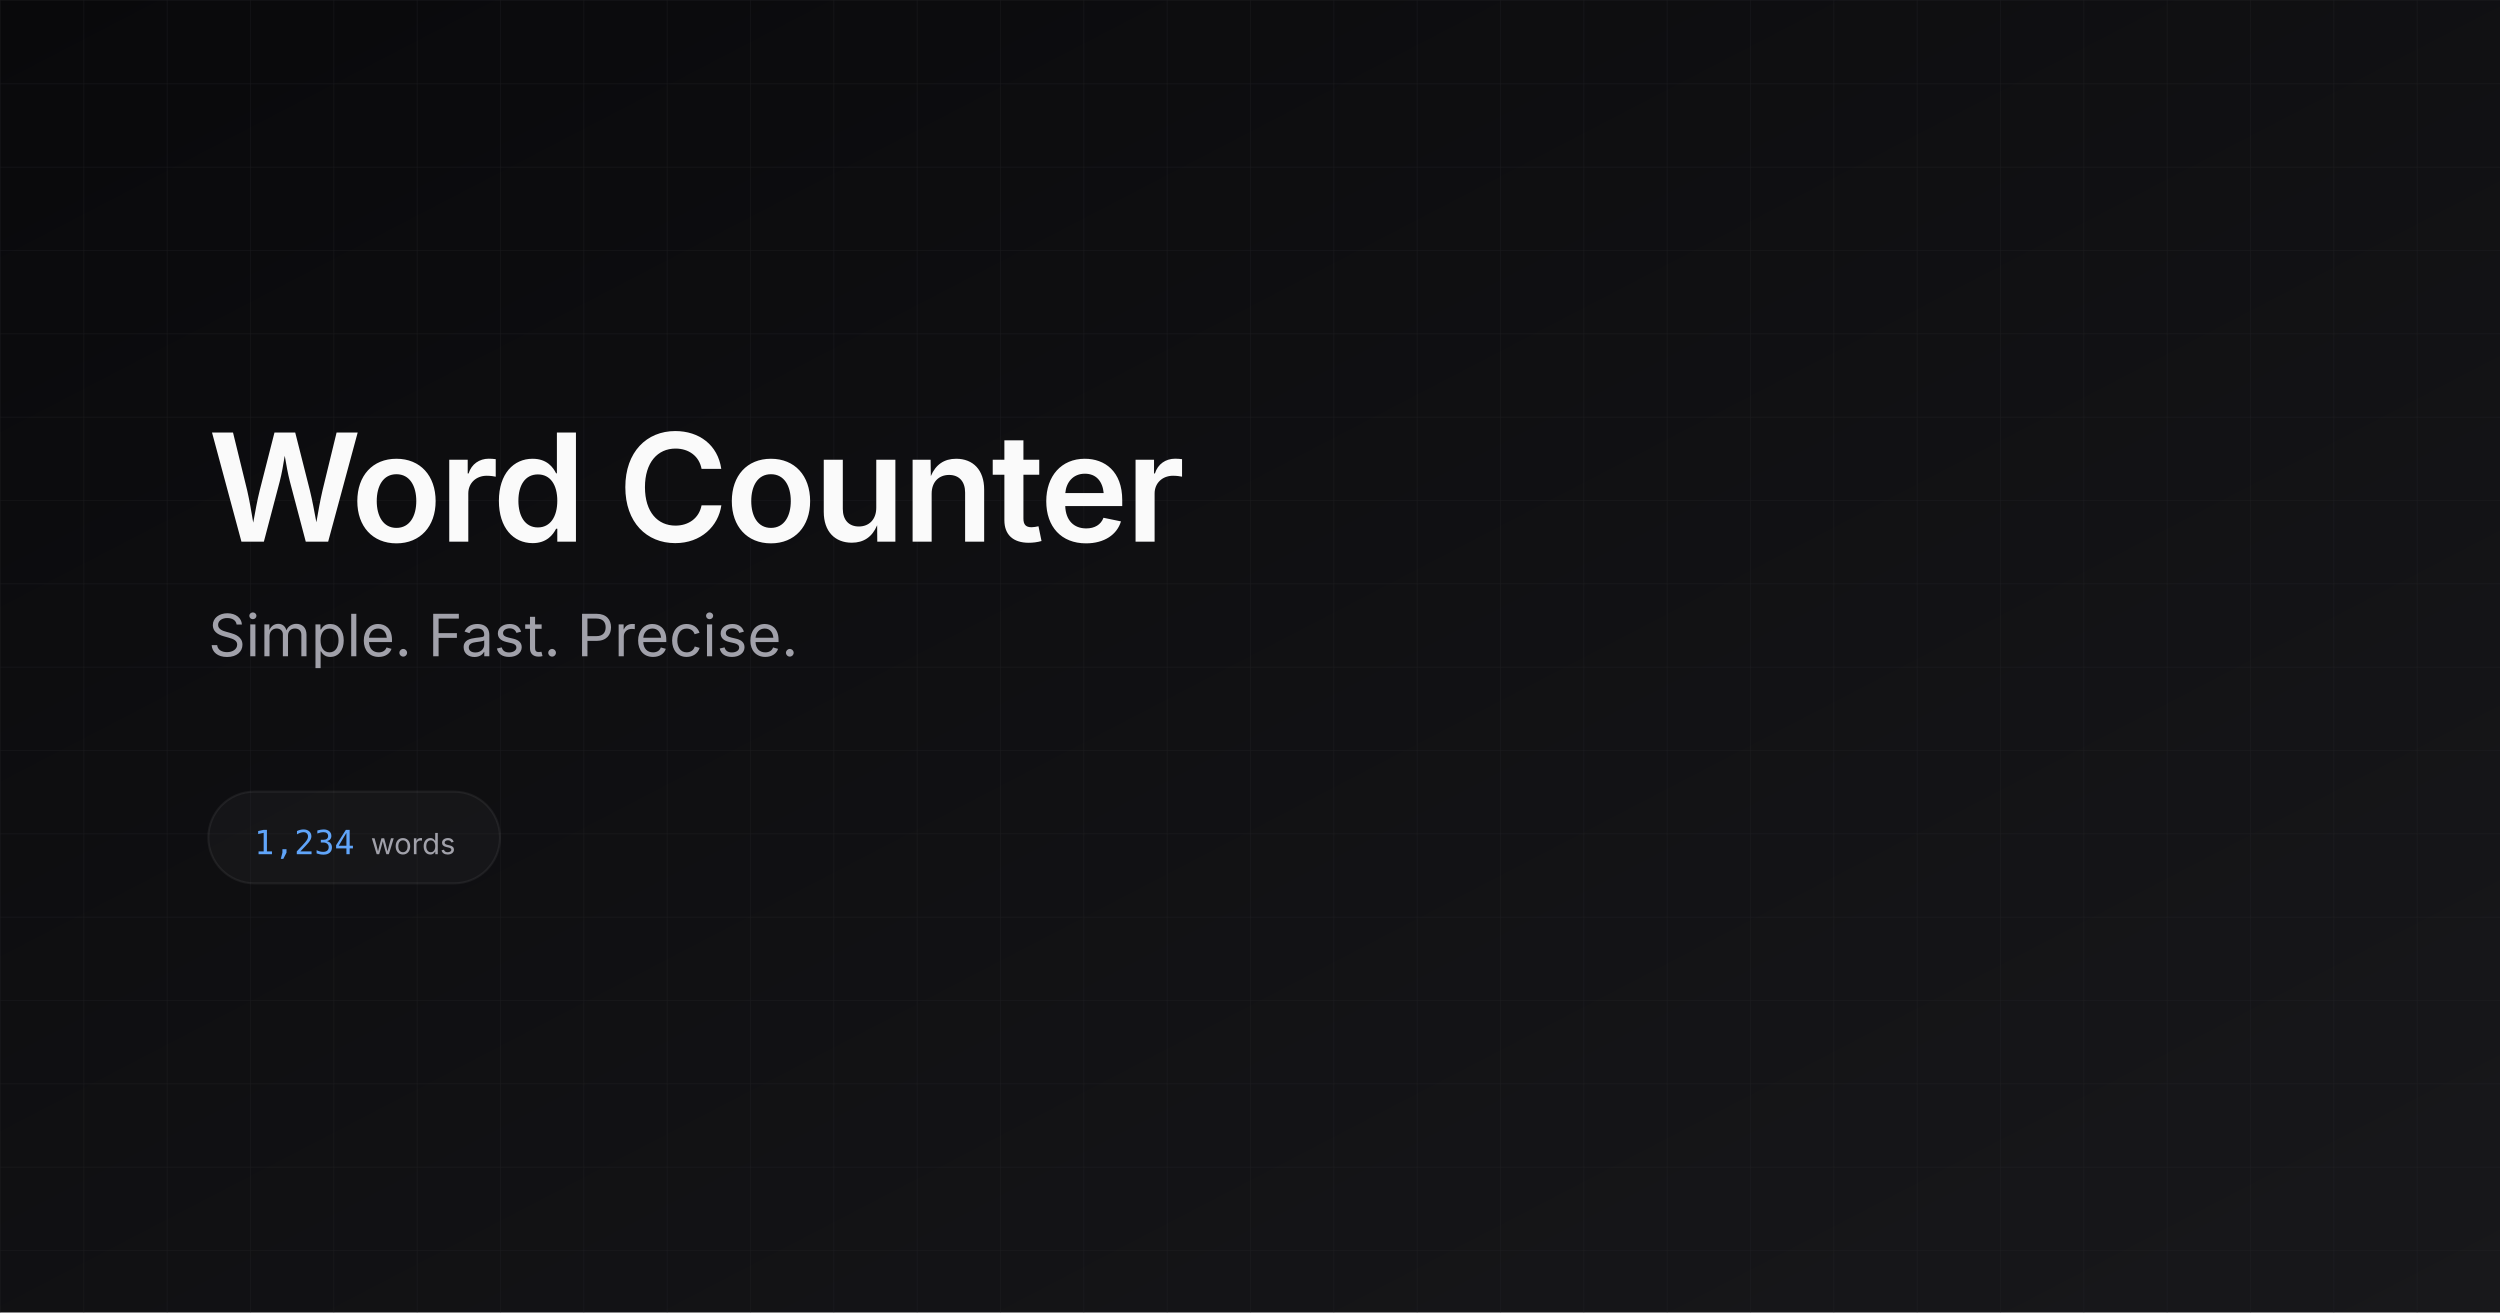
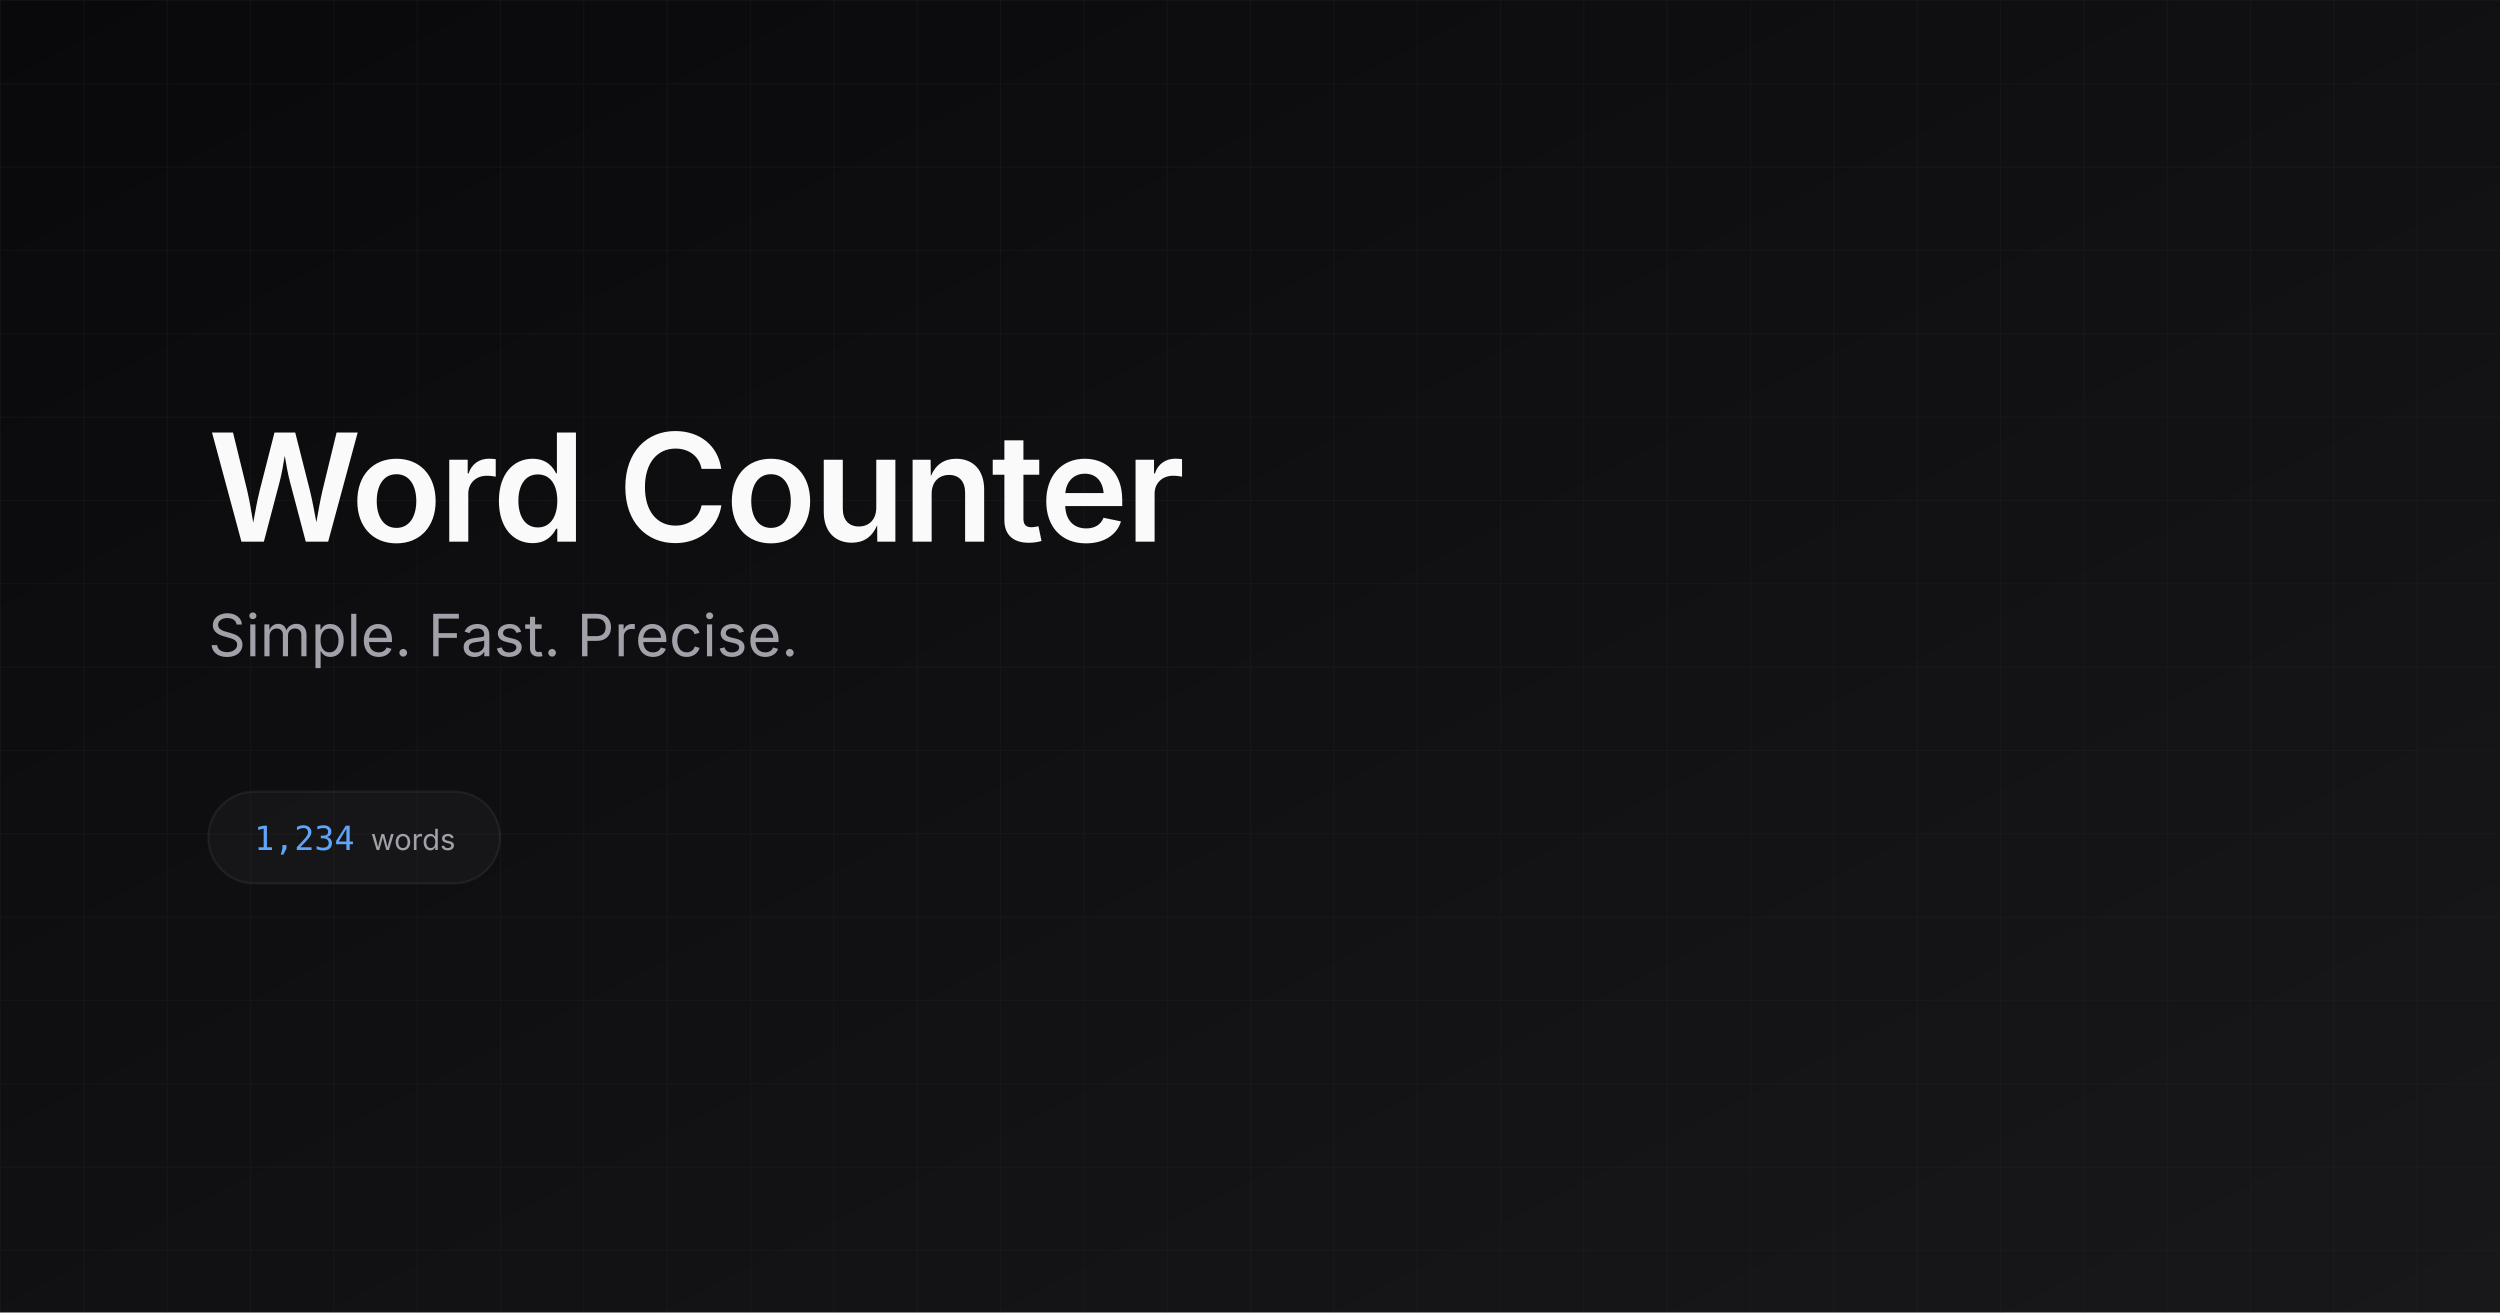
<svg xmlns="http://www.w3.org/2000/svg" width="1200" height="630" viewBox="0 0 1200 630">
  <defs>
    <linearGradient id="bg" x1="0%" y1="0%" x2="100%" y2="100%">
      <stop offset="0%" style="stop-color:#09090b" />
      <stop offset="100%" style="stop-color:#18181b" />
    </linearGradient>
  </defs>
  <rect width="1200" height="630" fill="url(#bg)" />
  <pattern id="grid" width="40" height="40" patternUnits="userSpaceOnUse">
    <path d="M 40 0 L 0 0 0 40" fill="none" stroke="#27272a" stroke-width="0.5" opacity="0.5" />
  </pattern>
  <rect width="1200" height="630" fill="url(#grid)" />
  <g transform="translate(100, 0)">
    <text x="0" y="260" font-family="system-ui, -apple-system, sans-serif" font-size="72" font-weight="600" fill="#fafafa" letter-spacing="-0.02em">
      Word Counter
    </text>
    <text x="0" y="315" font-family="system-ui, -apple-system, sans-serif" font-size="28" font-weight="400" fill="#a1a1aa">
      Simple. Fast. Precise.
    </text>
  </g>
  <g transform="translate(100, 380)">
    <rect x="0" y="0" width="140" height="44" fill="rgba(255,255,255,0.03)" stroke="rgba(255,255,255,0.06)" stroke-width="1" rx="22" />
-     <text x="22" y="30" font-family="ui-monospace, monospace" font-size="16" font-weight="500" fill="#60a5fa">1,234</text>
-     <text x="78" y="30" font-family="system-ui, -apple-system, sans-serif" font-size="14" fill="#a1a1aa">words</text>
+     <text x="22" y="28" font-family="ui-monospace, monospace" font-size="16" font-weight="500" fill="#60a5fa">1,234</text>
+     <text x="78" y="28" font-family="system-ui, -apple-system, sans-serif" font-size="14" fill="#a1a1aa">words</text>
  </g>
</svg>
